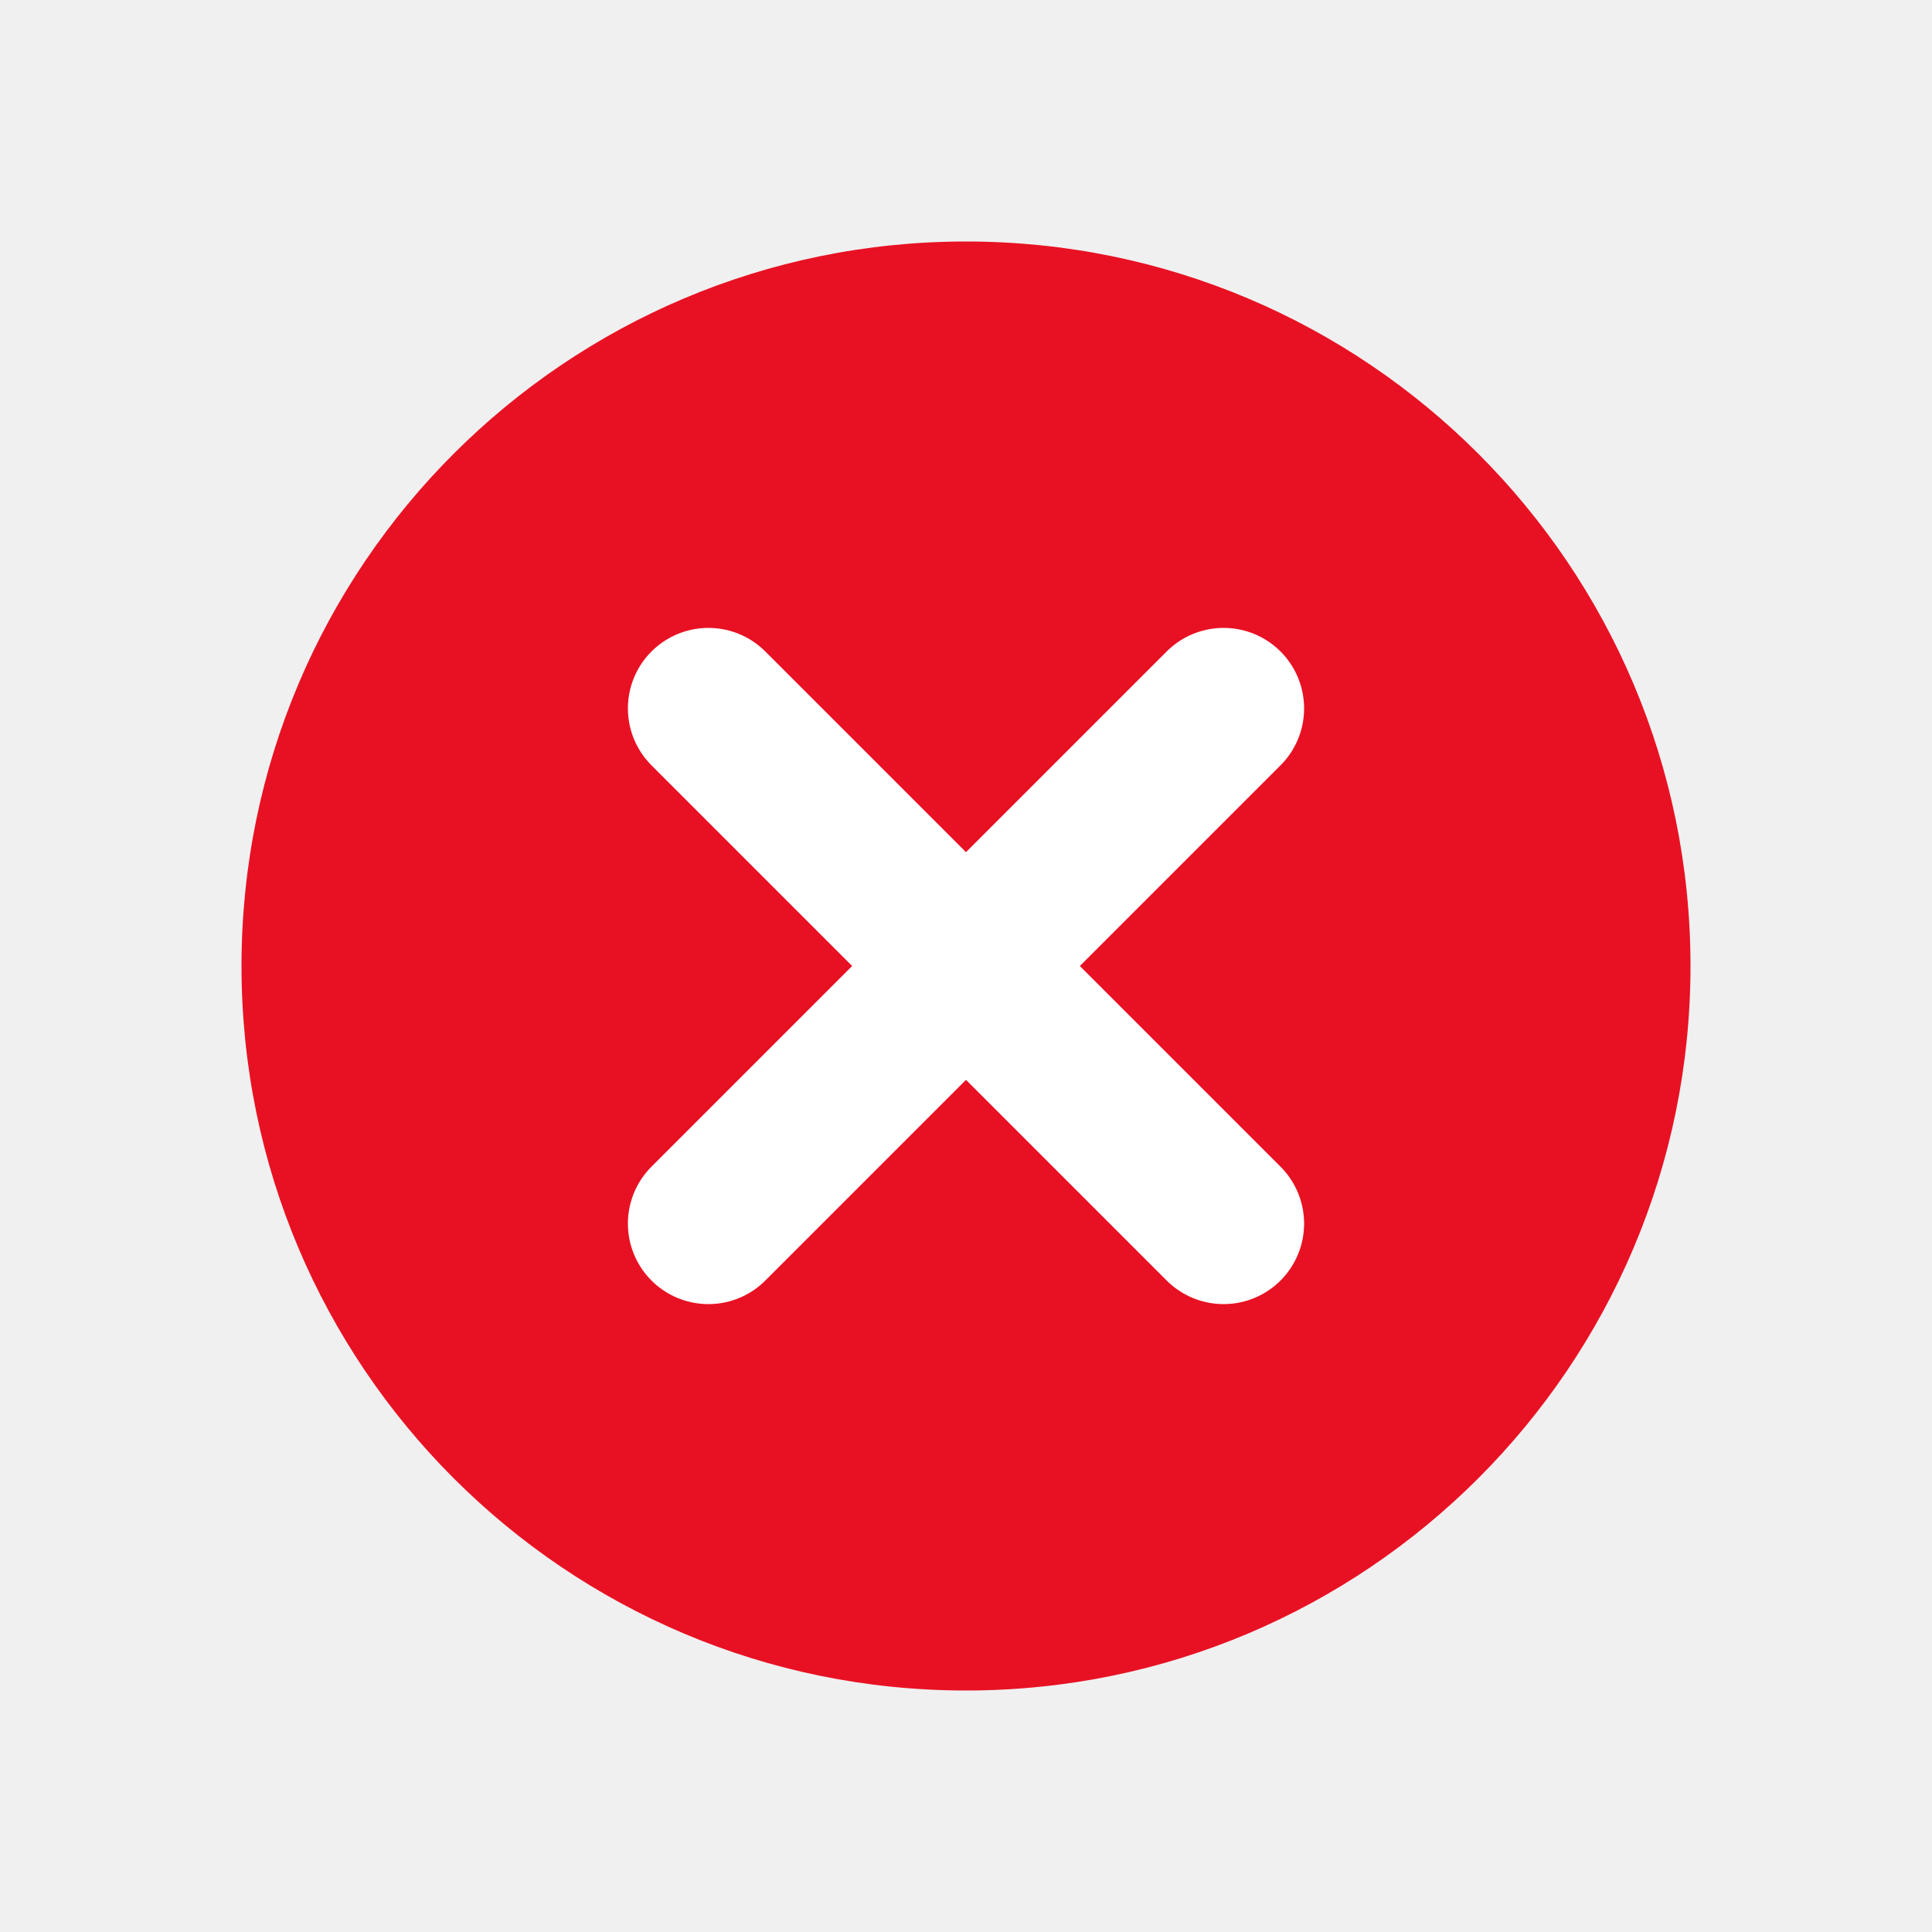
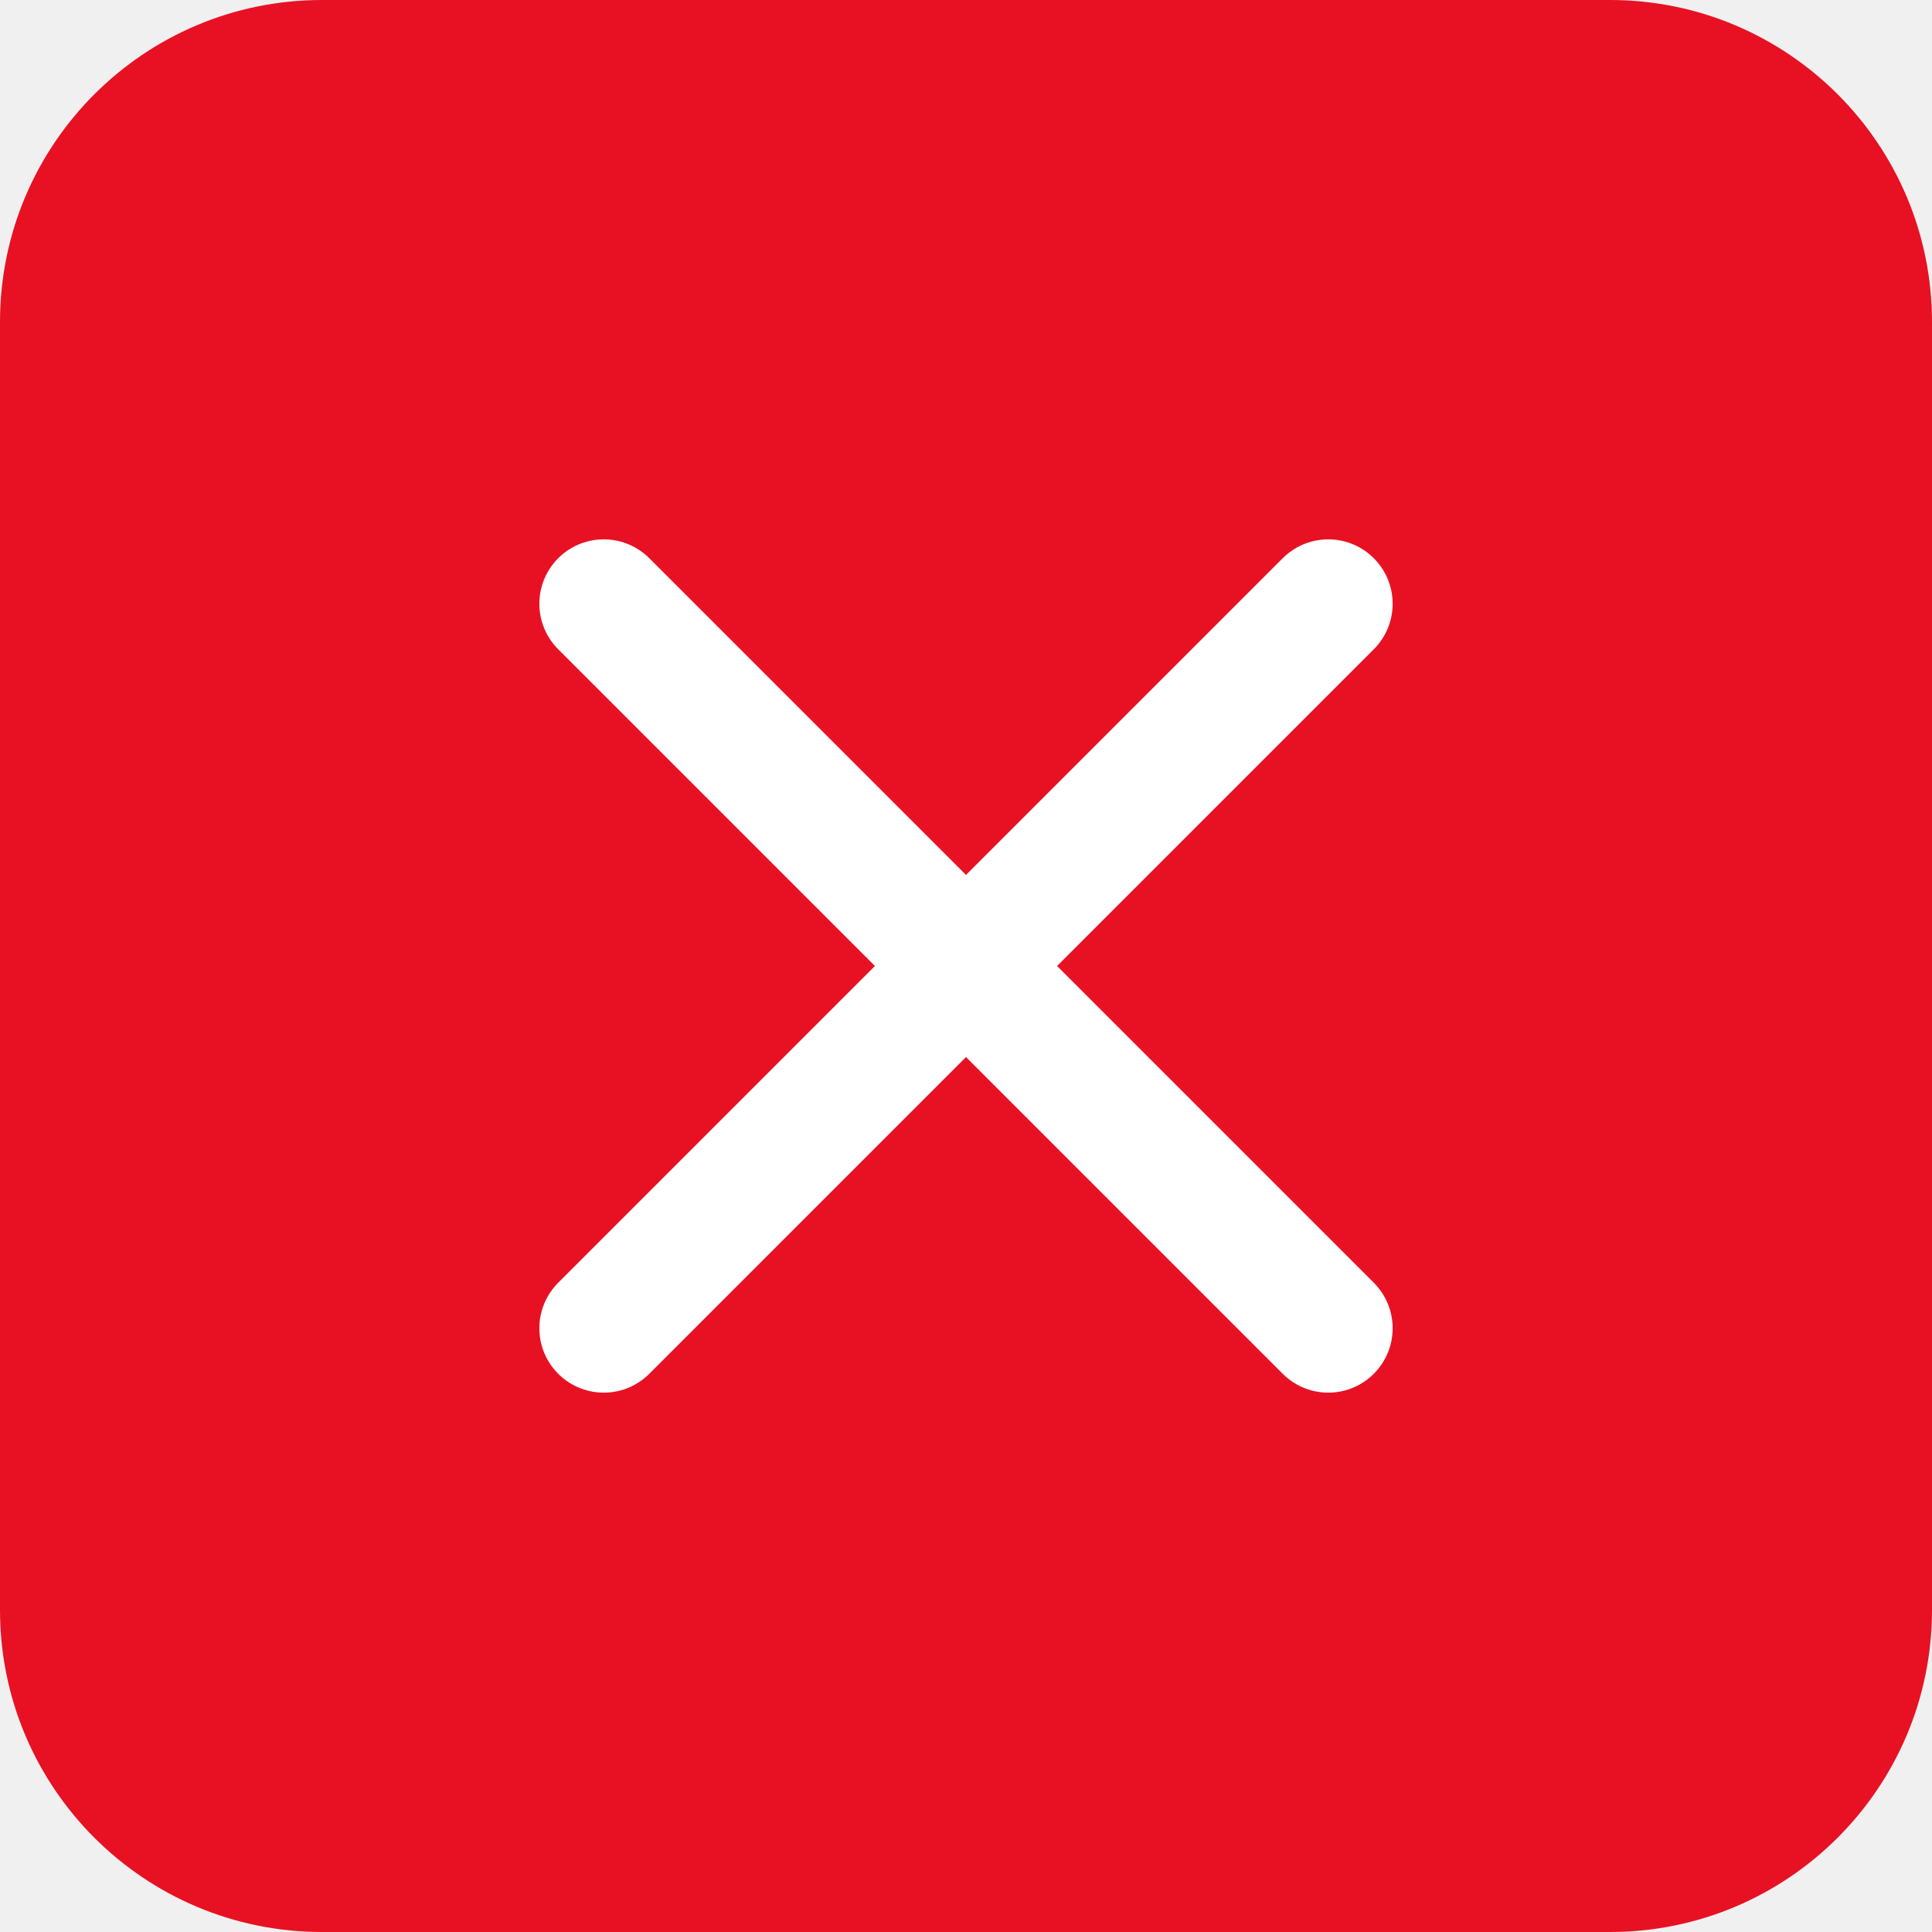
<svg xmlns="http://www.w3.org/2000/svg" width="24" height="24" viewBox="0 0 24 24">
-   <circle cx="12" cy="12" r="9" fill="#e81123" />
-   <path d="M8.8 8.8l6.4 6.4M15.2 8.8l-6.4 6.4" stroke="#ffffff" stroke-width="2" stroke-linecap="round" />
+   <rect width="24" height="24" rx="4" fill="#e81123" />
+   <path d="M7.5 7.5l9 9M16.5 7.5l-9 9" stroke="#ffffff" stroke-width="1.6" stroke-linecap="round" />
</svg>
